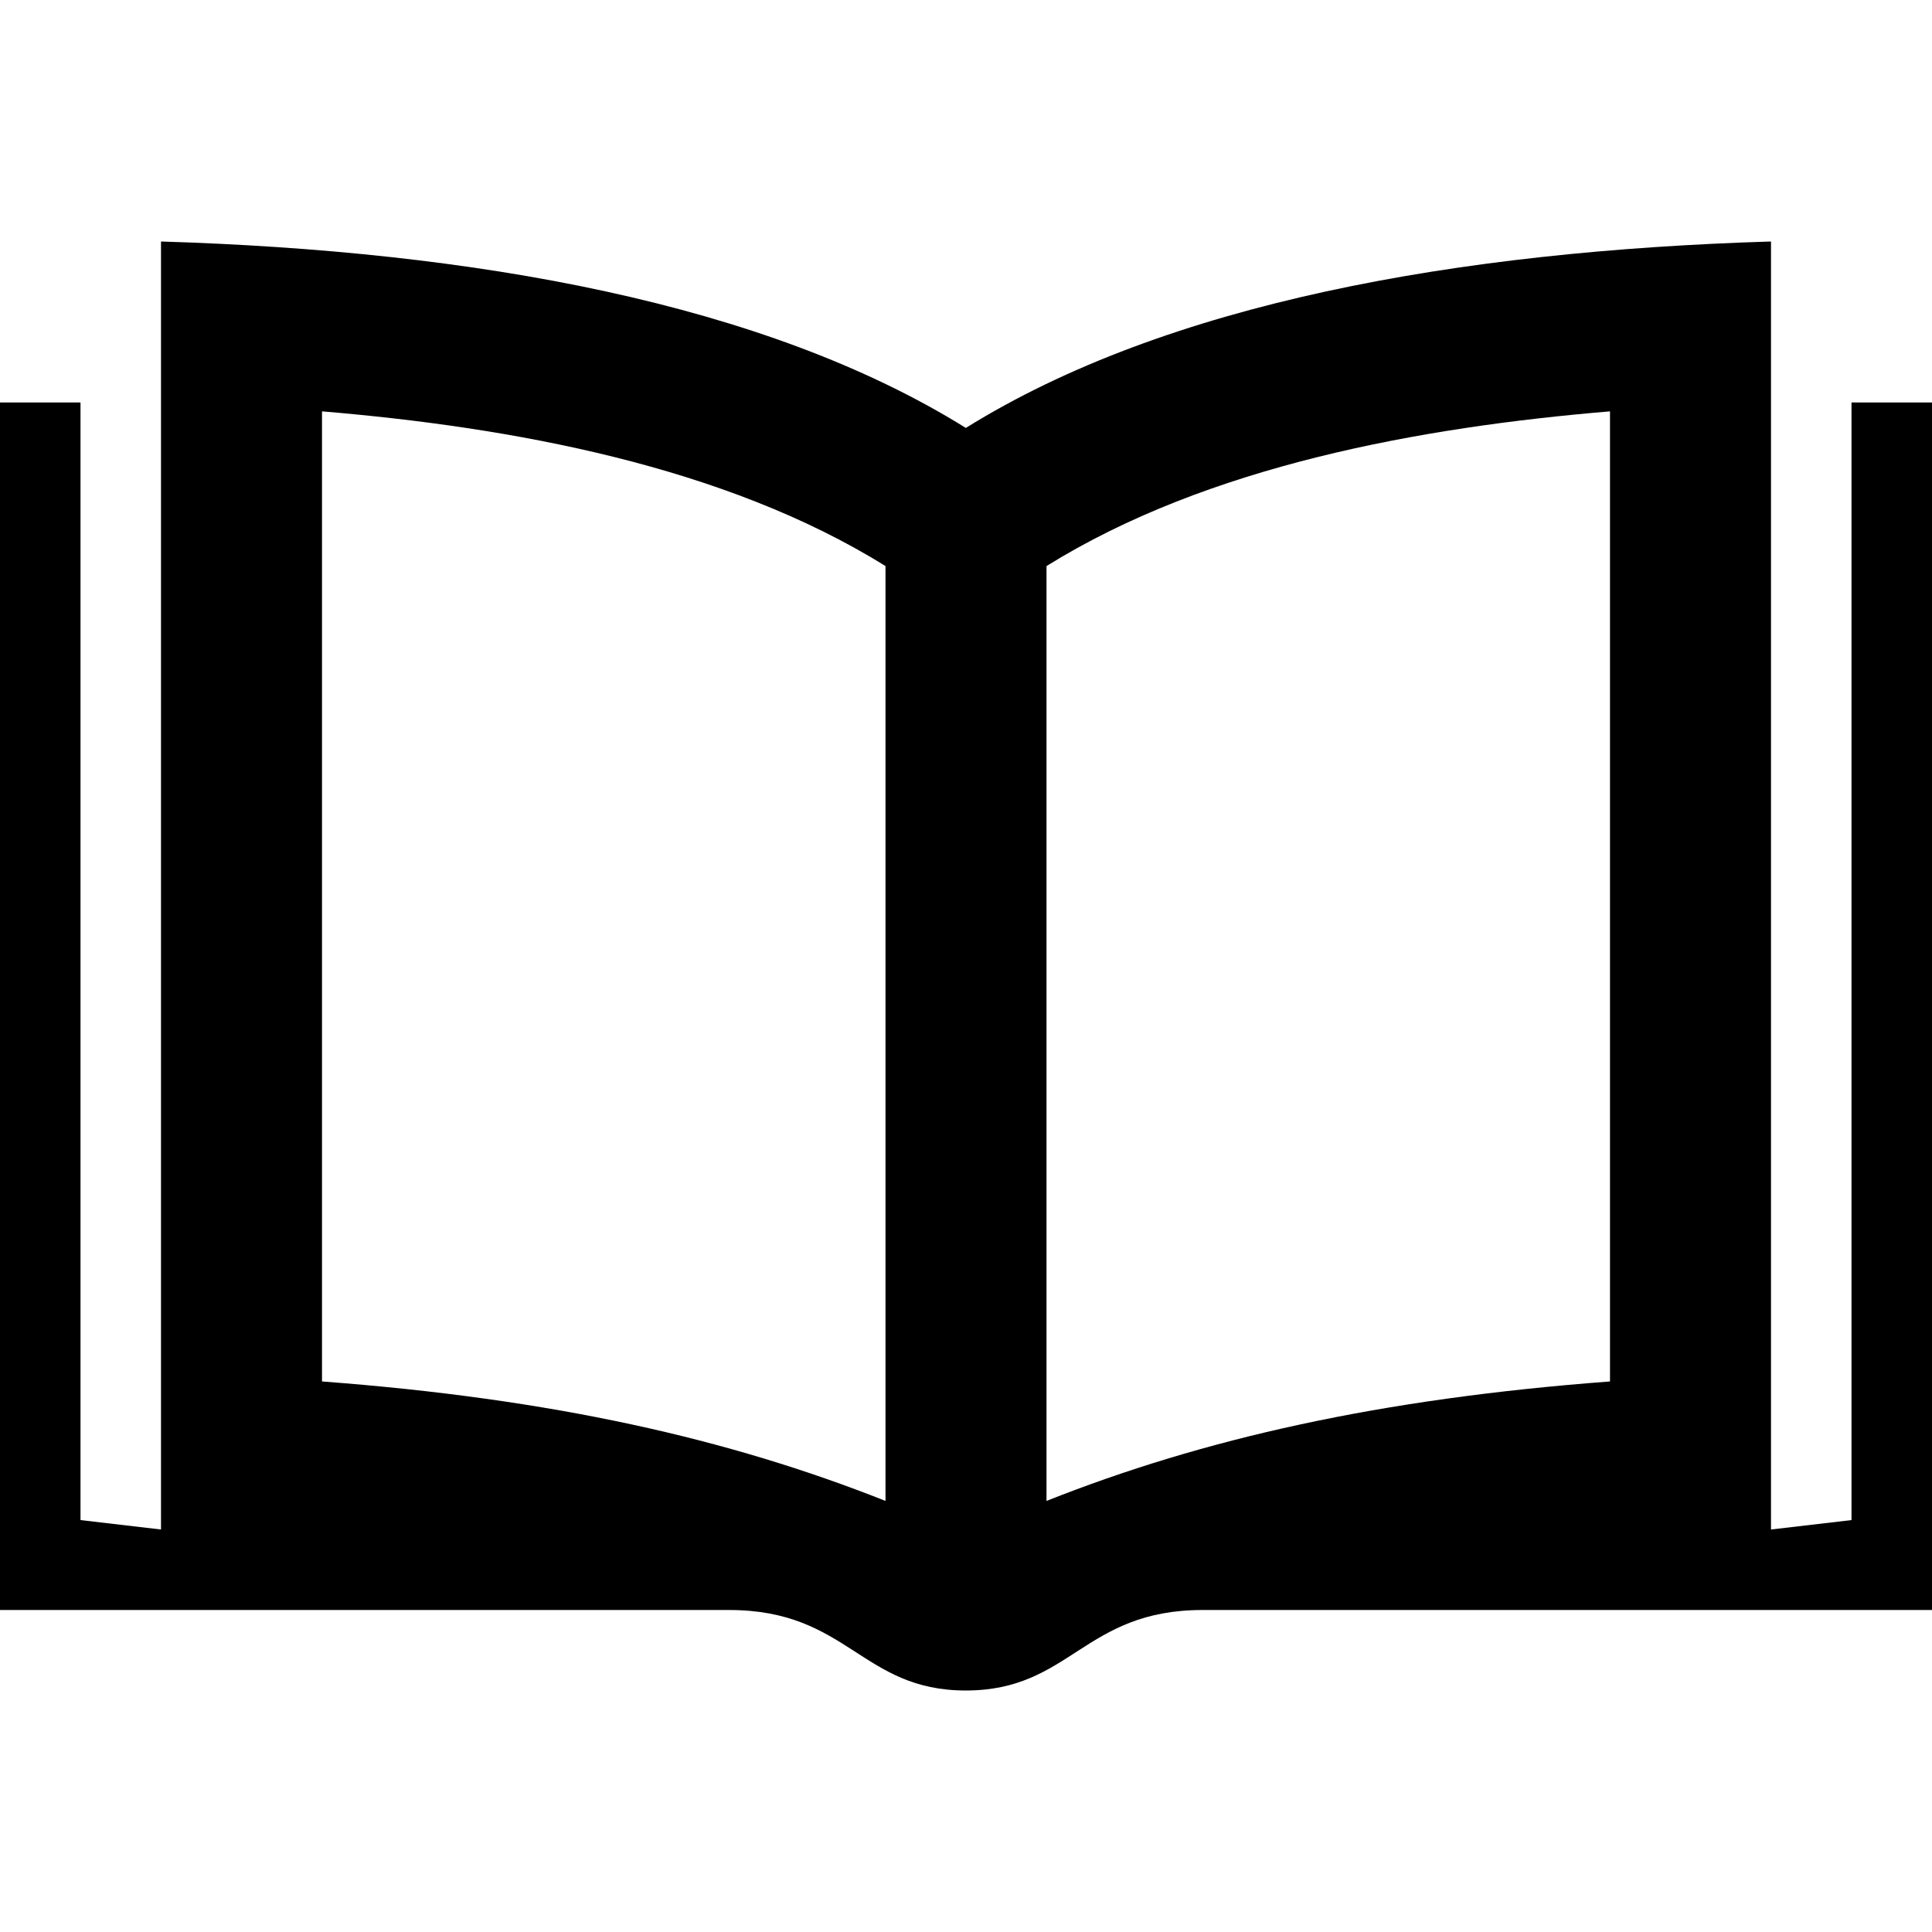
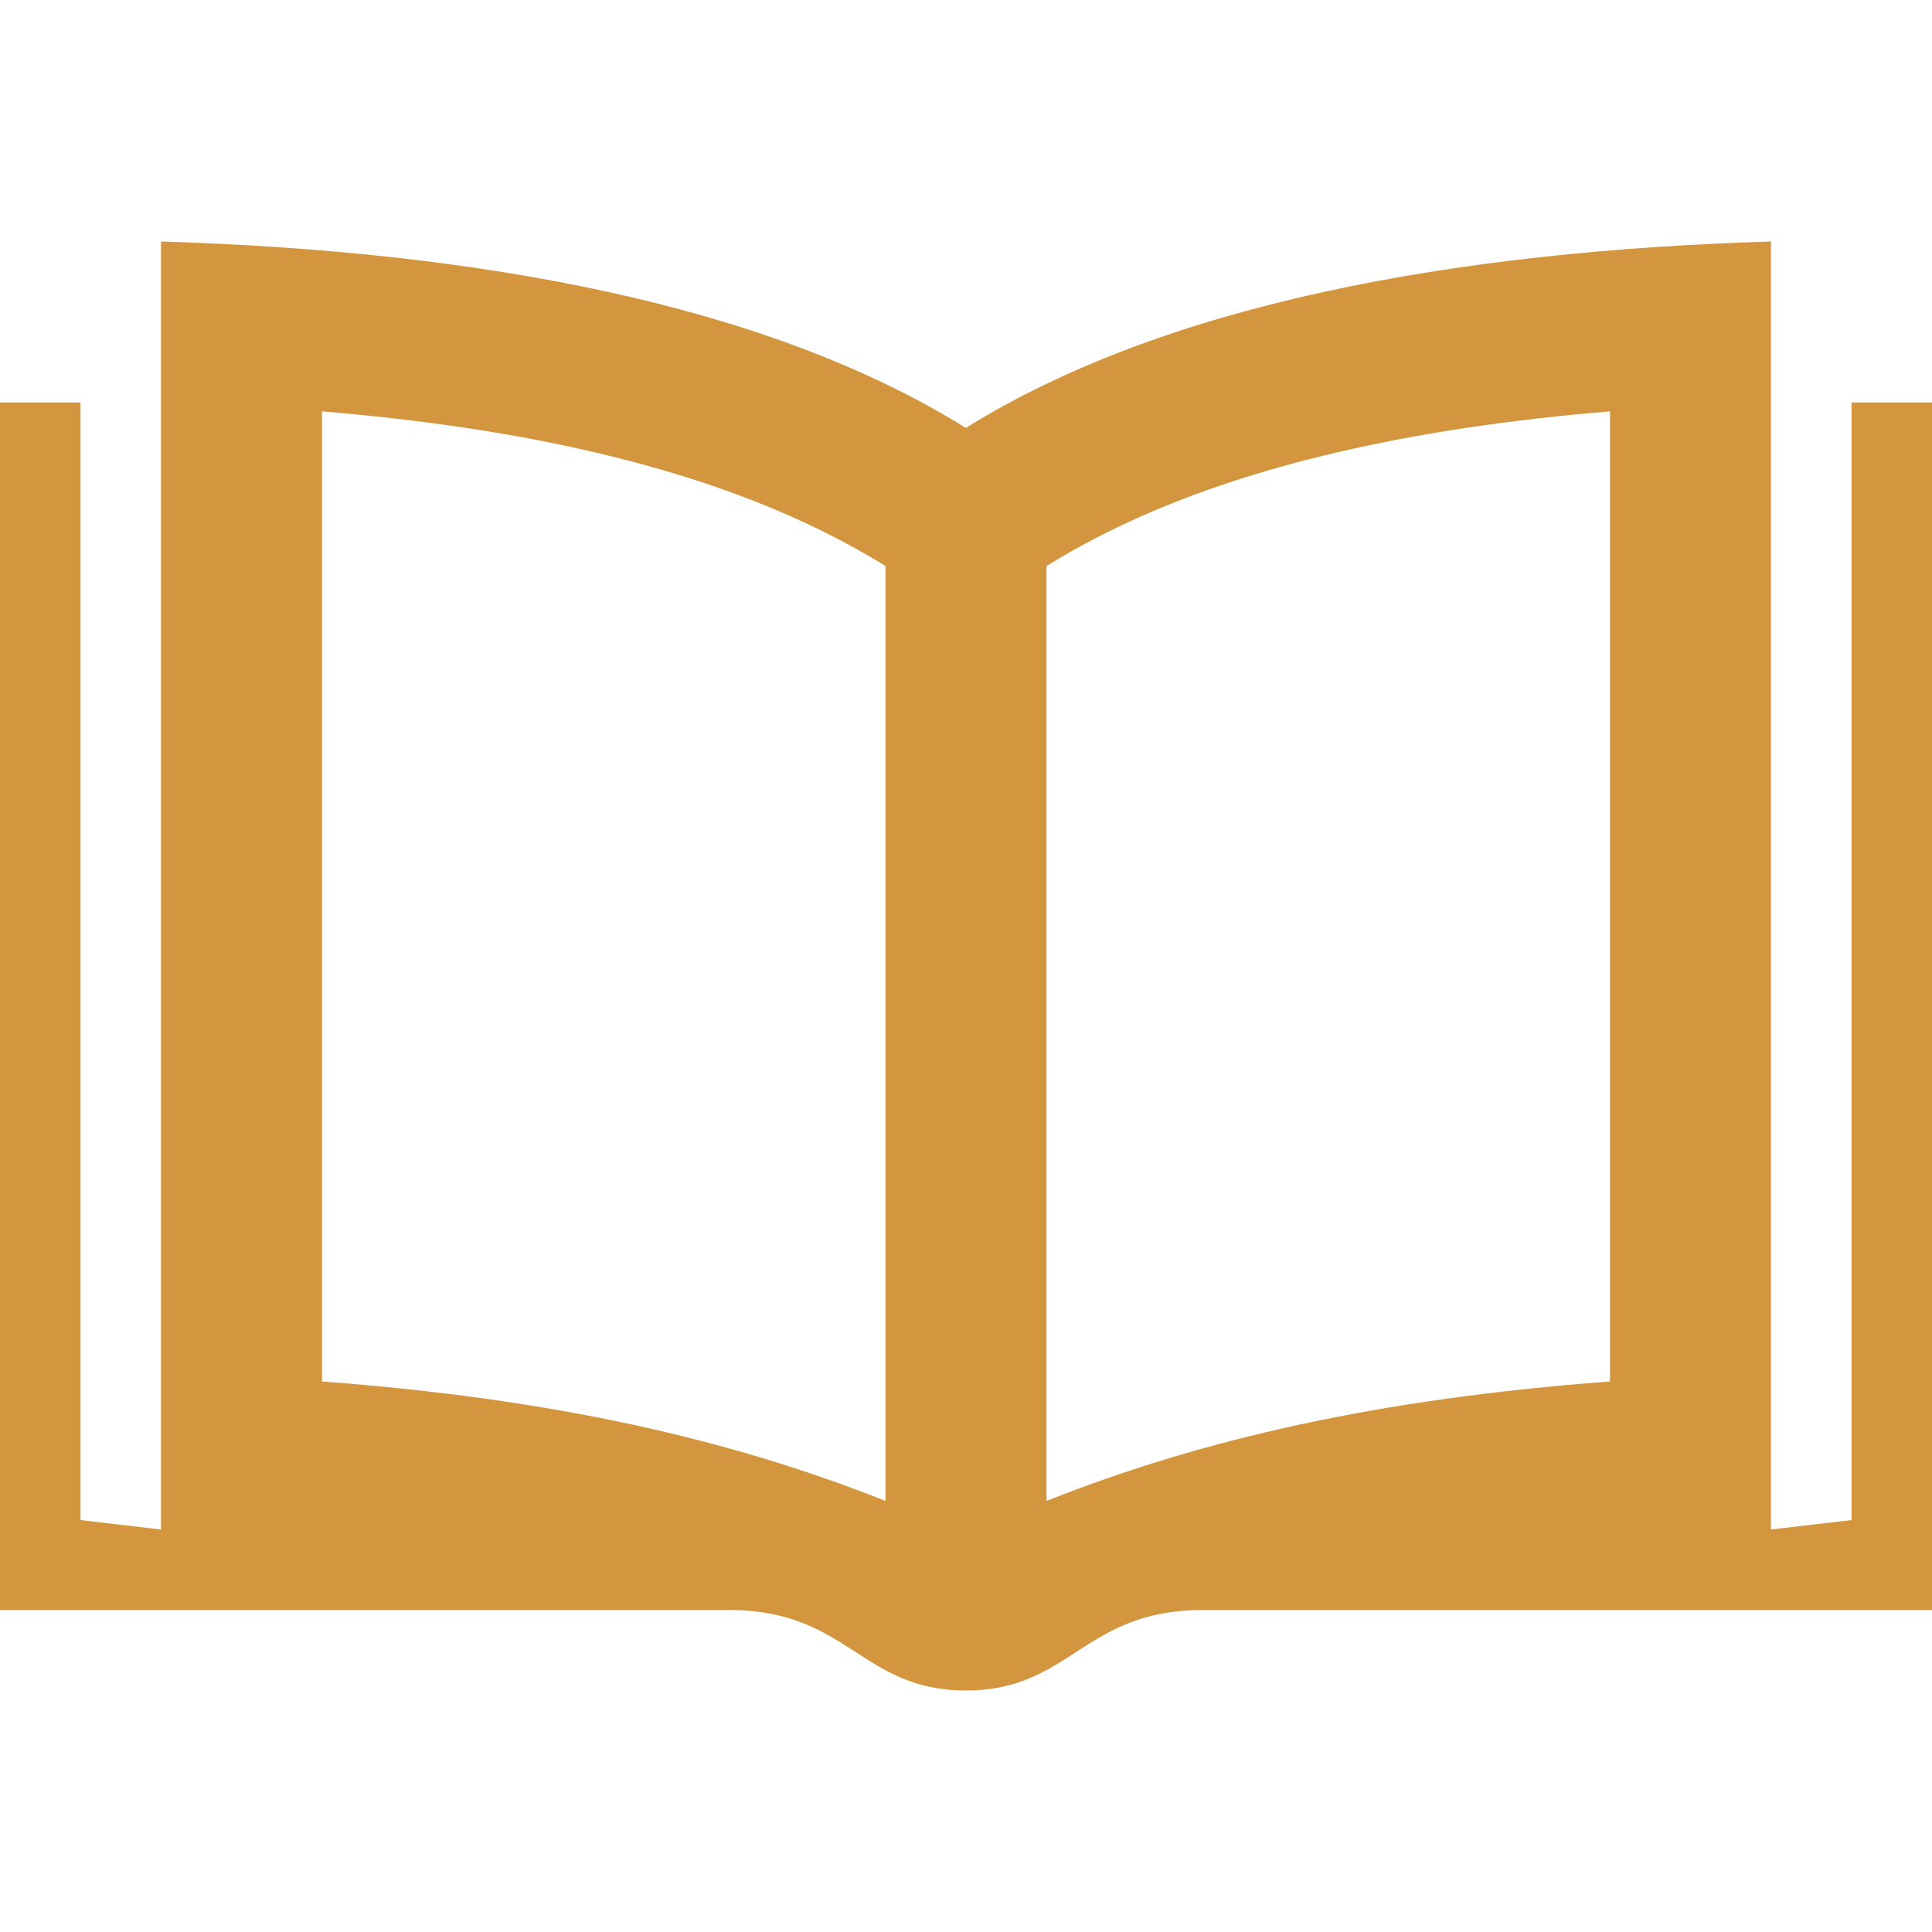
<svg xmlns="http://www.w3.org/2000/svg" width="24" height="24">
-   <path d="M23 5v13.883L22 19V3c-3.895.119-7.505.762-10.002 2.316C9.502 3.762 5.896 3.119 2 3v16l-1-.117V5H0v15h9.057c1.479 0 1.641 1 2.941 1 1.304 0 1.461-1 2.942-1H24V5h-1zM11 18.645c-1.946-.772-4.137-1.269-7-1.484V5.11c2.352.197 4.996.675 7 1.922v11.613zm9-1.484c-2.863.215-5.054.712-7 1.484V7.032c2.004-1.247 4.648-1.725 7-1.922v12.051z" />
+   <path d="M23 5v13.883L22 19V3c-3.895.119-7.505.762-10.002 2.316C9.502 3.762 5.896 3.119 2 3v16l-1-.117V5H0v15h9.057c1.479 0 1.641 1 2.941 1 1.304 0 1.461-1 2.942-1H24V5h-1zM11 18.645c-1.946-.772-4.137-1.269-7-1.484V5.11c2.352.197 4.996.675 7 1.922v11.613zm9-1.484c-2.863.215-5.054.712-7 1.484V7.032c2.004-1.247 4.648-1.725 7-1.922v12.051z" fill="#d4953f" />
</svg>
